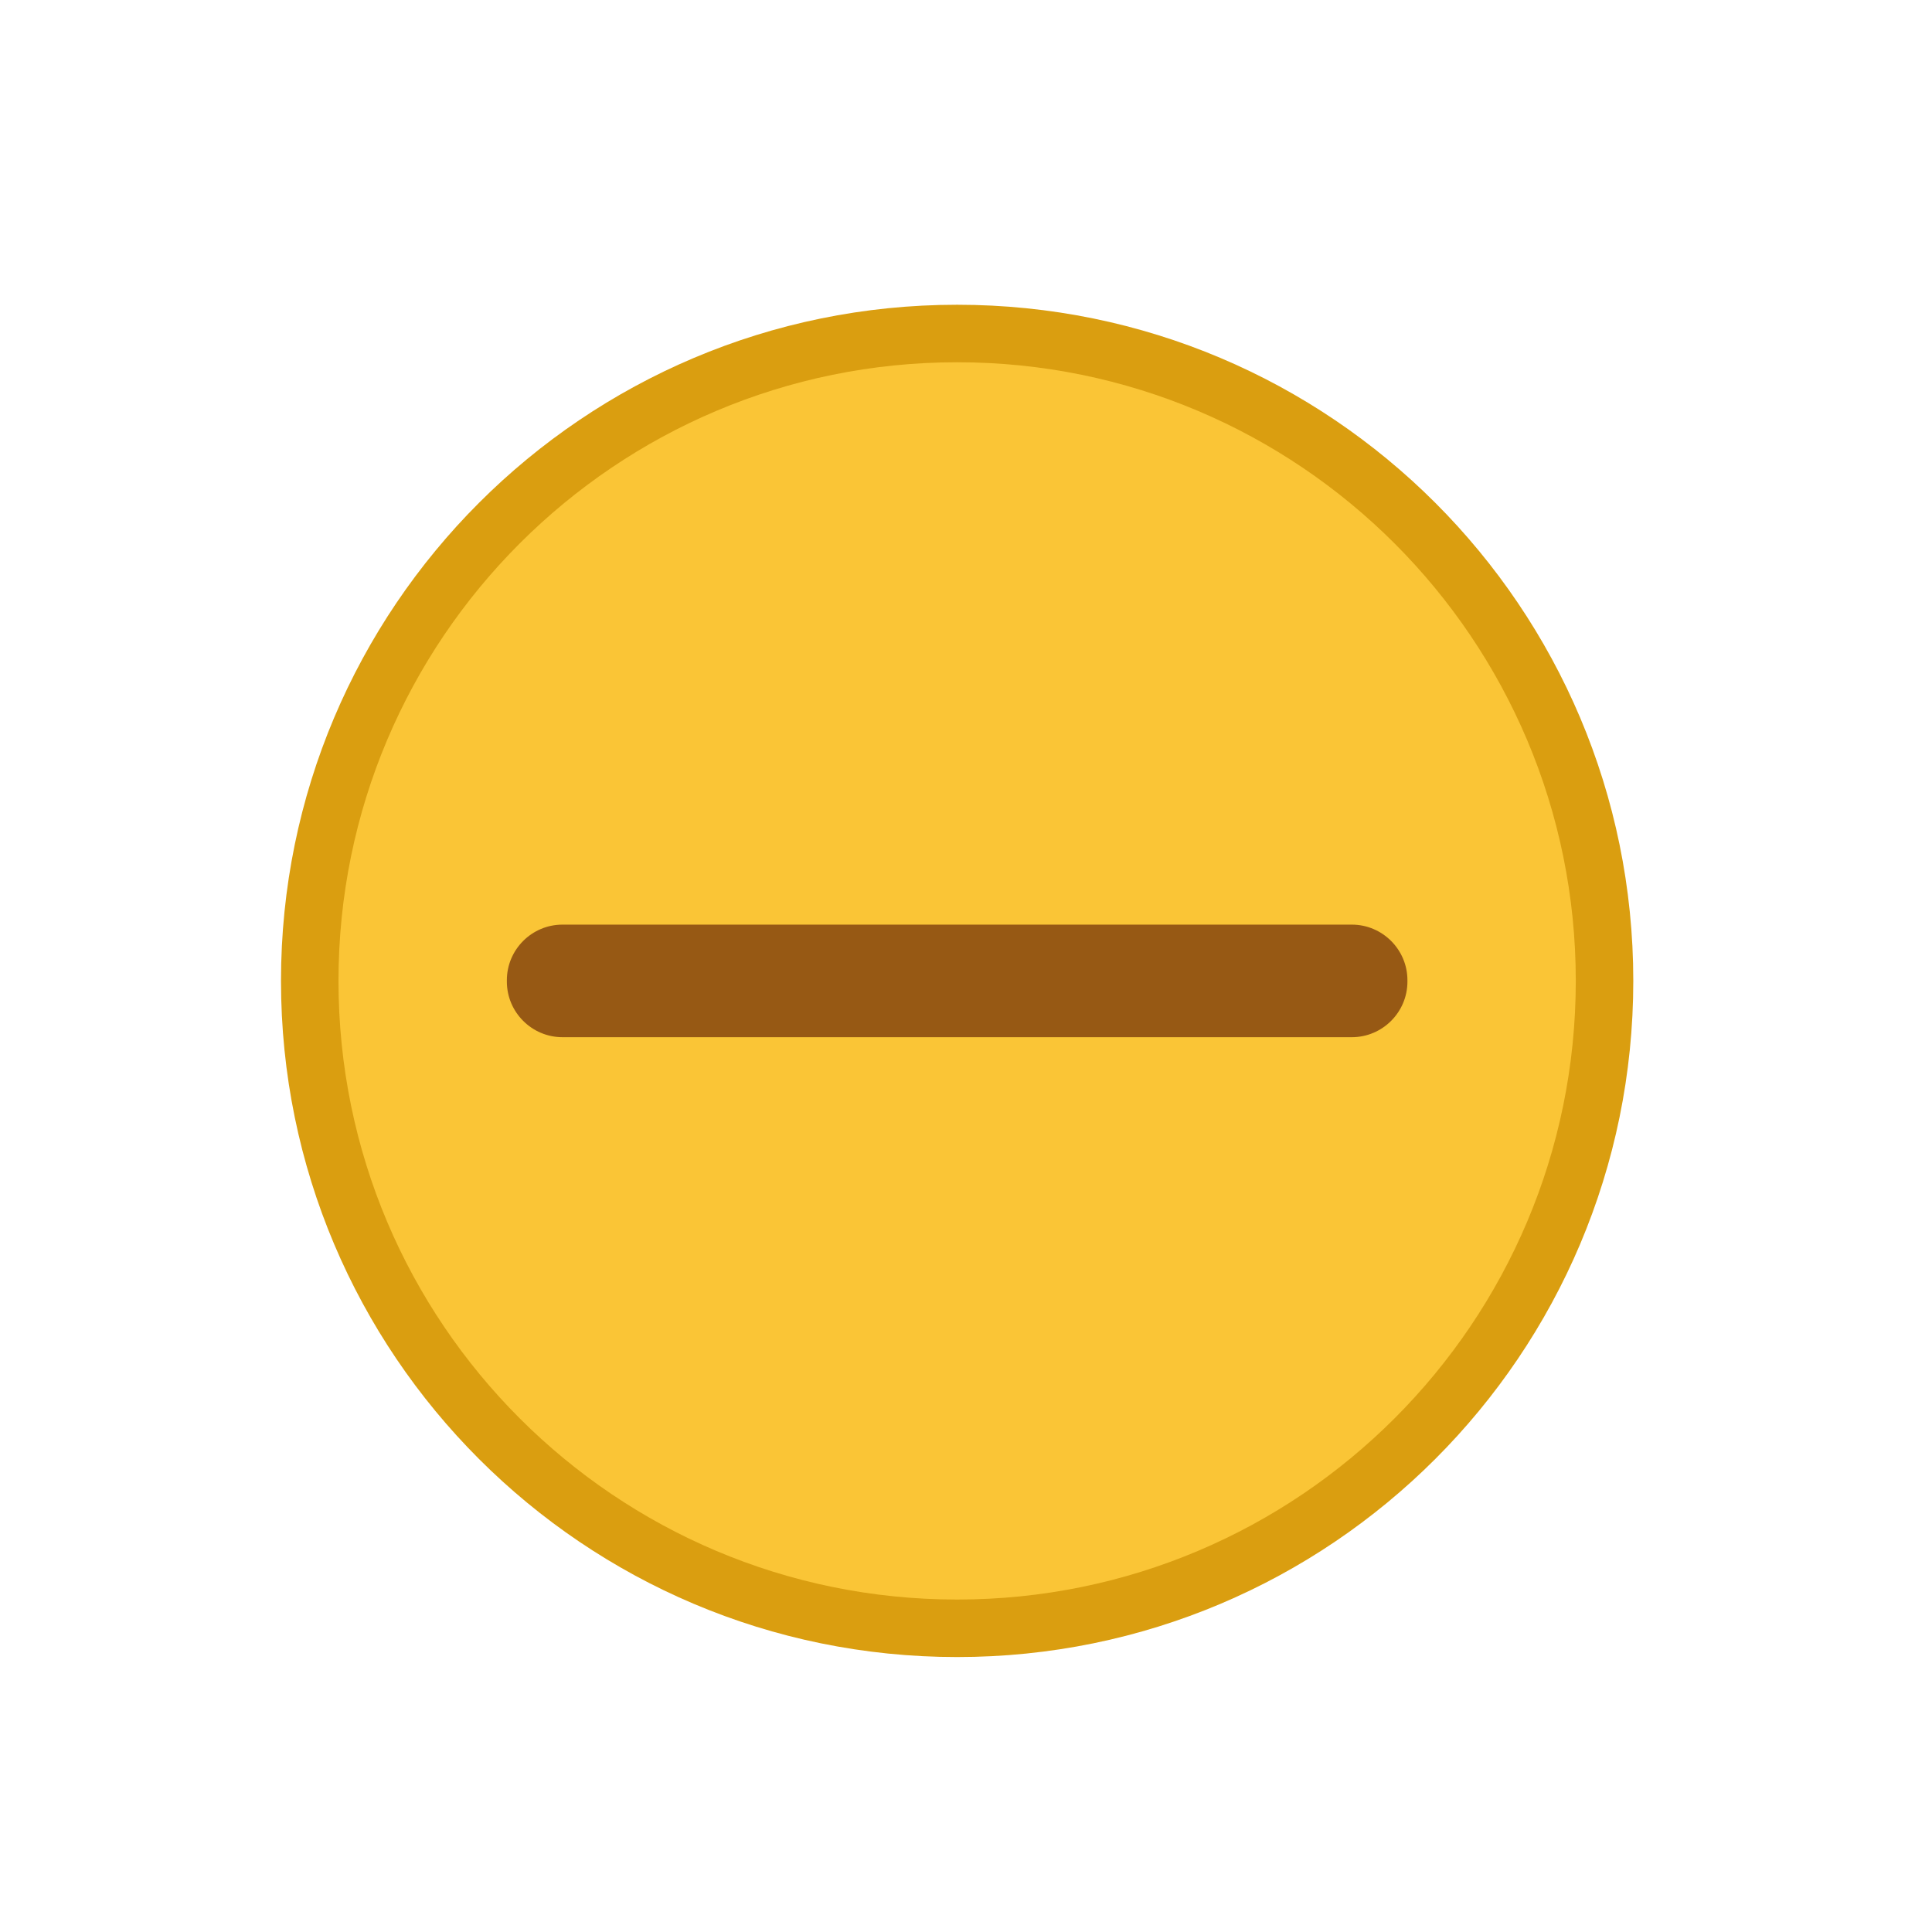
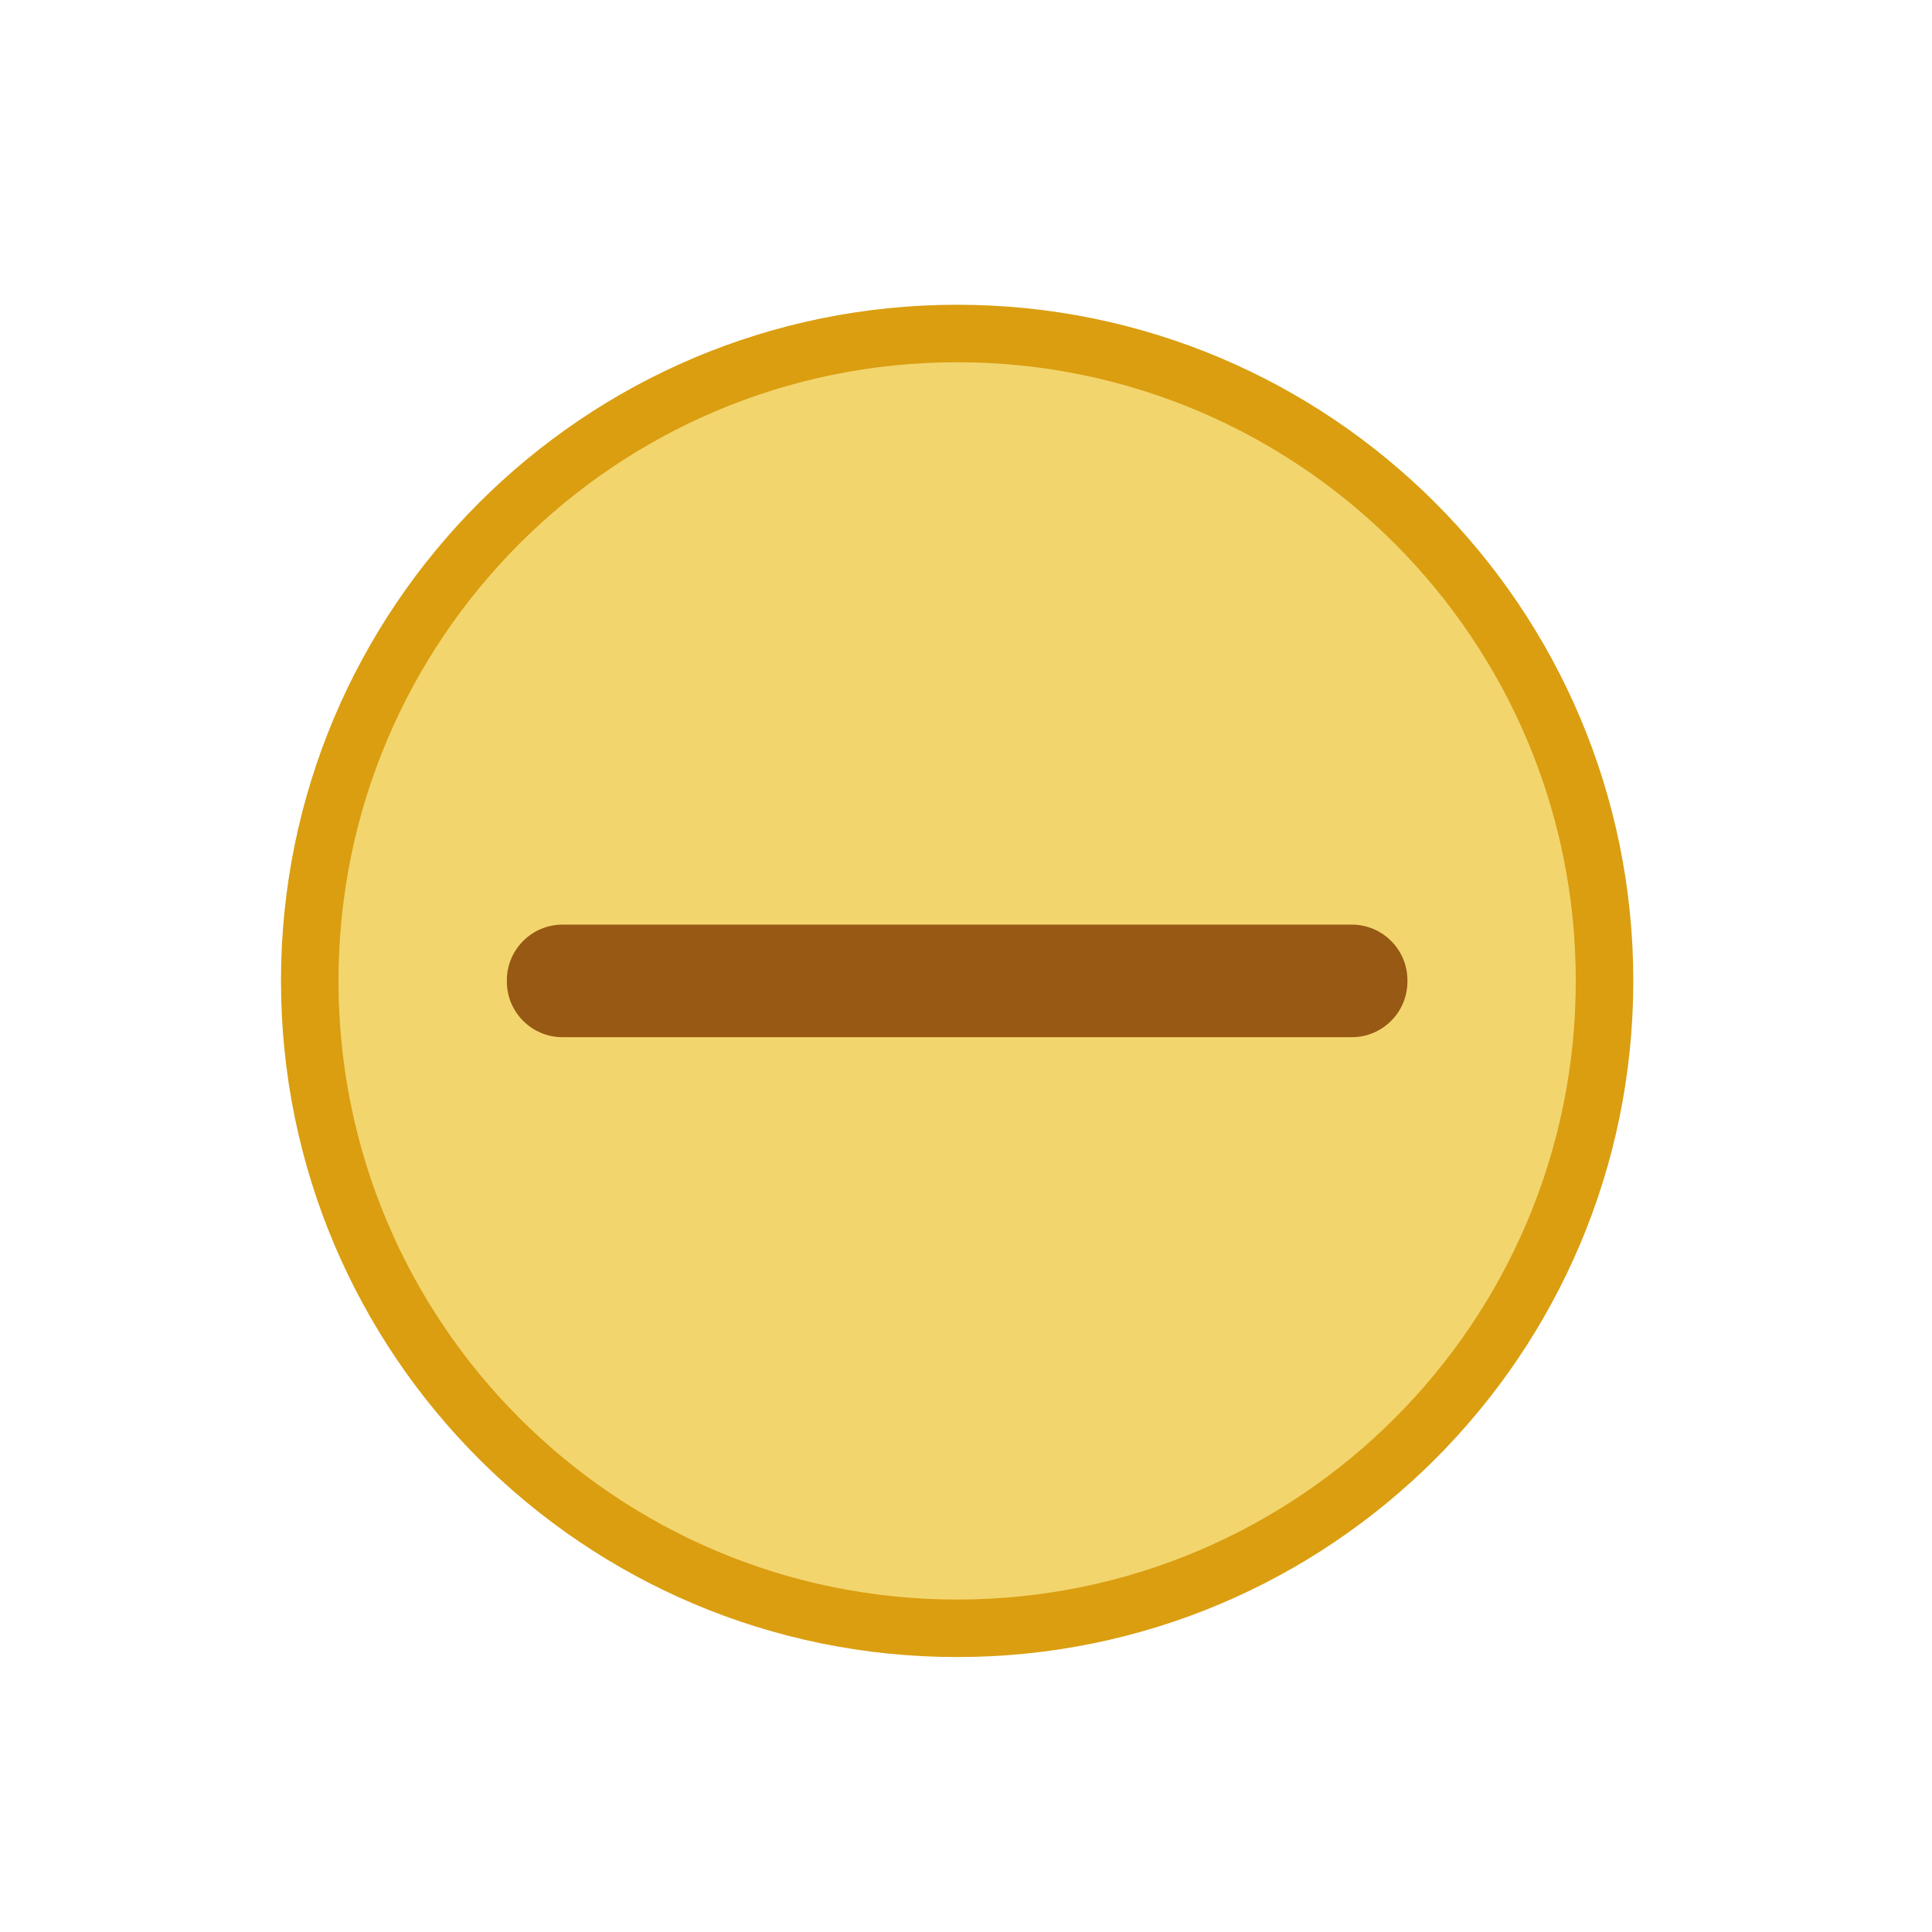
<svg xmlns="http://www.w3.org/2000/svg" height="20" width="20" version="1.1" viewBox="0 0 5.292 5.292" id="svg11">
  <defs id="defs15" />
  <g id="titlebutton-minimize-hover" fill-rule="evenodd" transform="matrix(0.0040622,0,0,-0.0040622,0.7453921,4.547321)">
    <path d="m 461.9,2.079 c 251.8,0 455.93,204.12 455.93,455.93 0,251.8 -204.12,455.92 -455.93,455.92 -251.8,0 -455.92,-204.13 -455.92,-455.93 -8e-4,-251.8 204.12,-455.92 455.92,-455.92" fill="#da9e10" id="path4" />
-     <path d="m 461.9,40.854 c 230.38,0 417.15,186.76 417.15,417.15 0,230.38 -186.76,417.15 -417.15,417.15 -230.38,0 -417.15,-186.76 -417.15,-417.15 0,-230.39 186.77,-417.15 417.15,-417.15" fill="#fac536" id="path6" />
+     <path d="m 461.9,40.854 c 230.38,0 417.15,186.76 417.15,417.15 0,230.38 -186.76,417.15 -417.15,417.15 -230.38,0 -417.15,-186.76 -417.15,-417.15 0,-230.39 186.77,-417.15 417.15,-417.15" fill="#fac536" id="path6" style="fill:#f3d56e;fill-opacity:1" />
    <path d="m 195.74,495.95 h 532.33 c 20.604,0 37.458,-16.85 37.458,-37.458 v -0.988 c 0,-20.608 -16.854,-37.458 -37.458,-37.458 H 195.74 c -20.605,0 -37.458,16.85 -37.458,37.458 v 0.988 c 0,20.608 16.853,37.458 37.458,37.458" fill="#975914" id="path8" />
  </g>
</svg>
